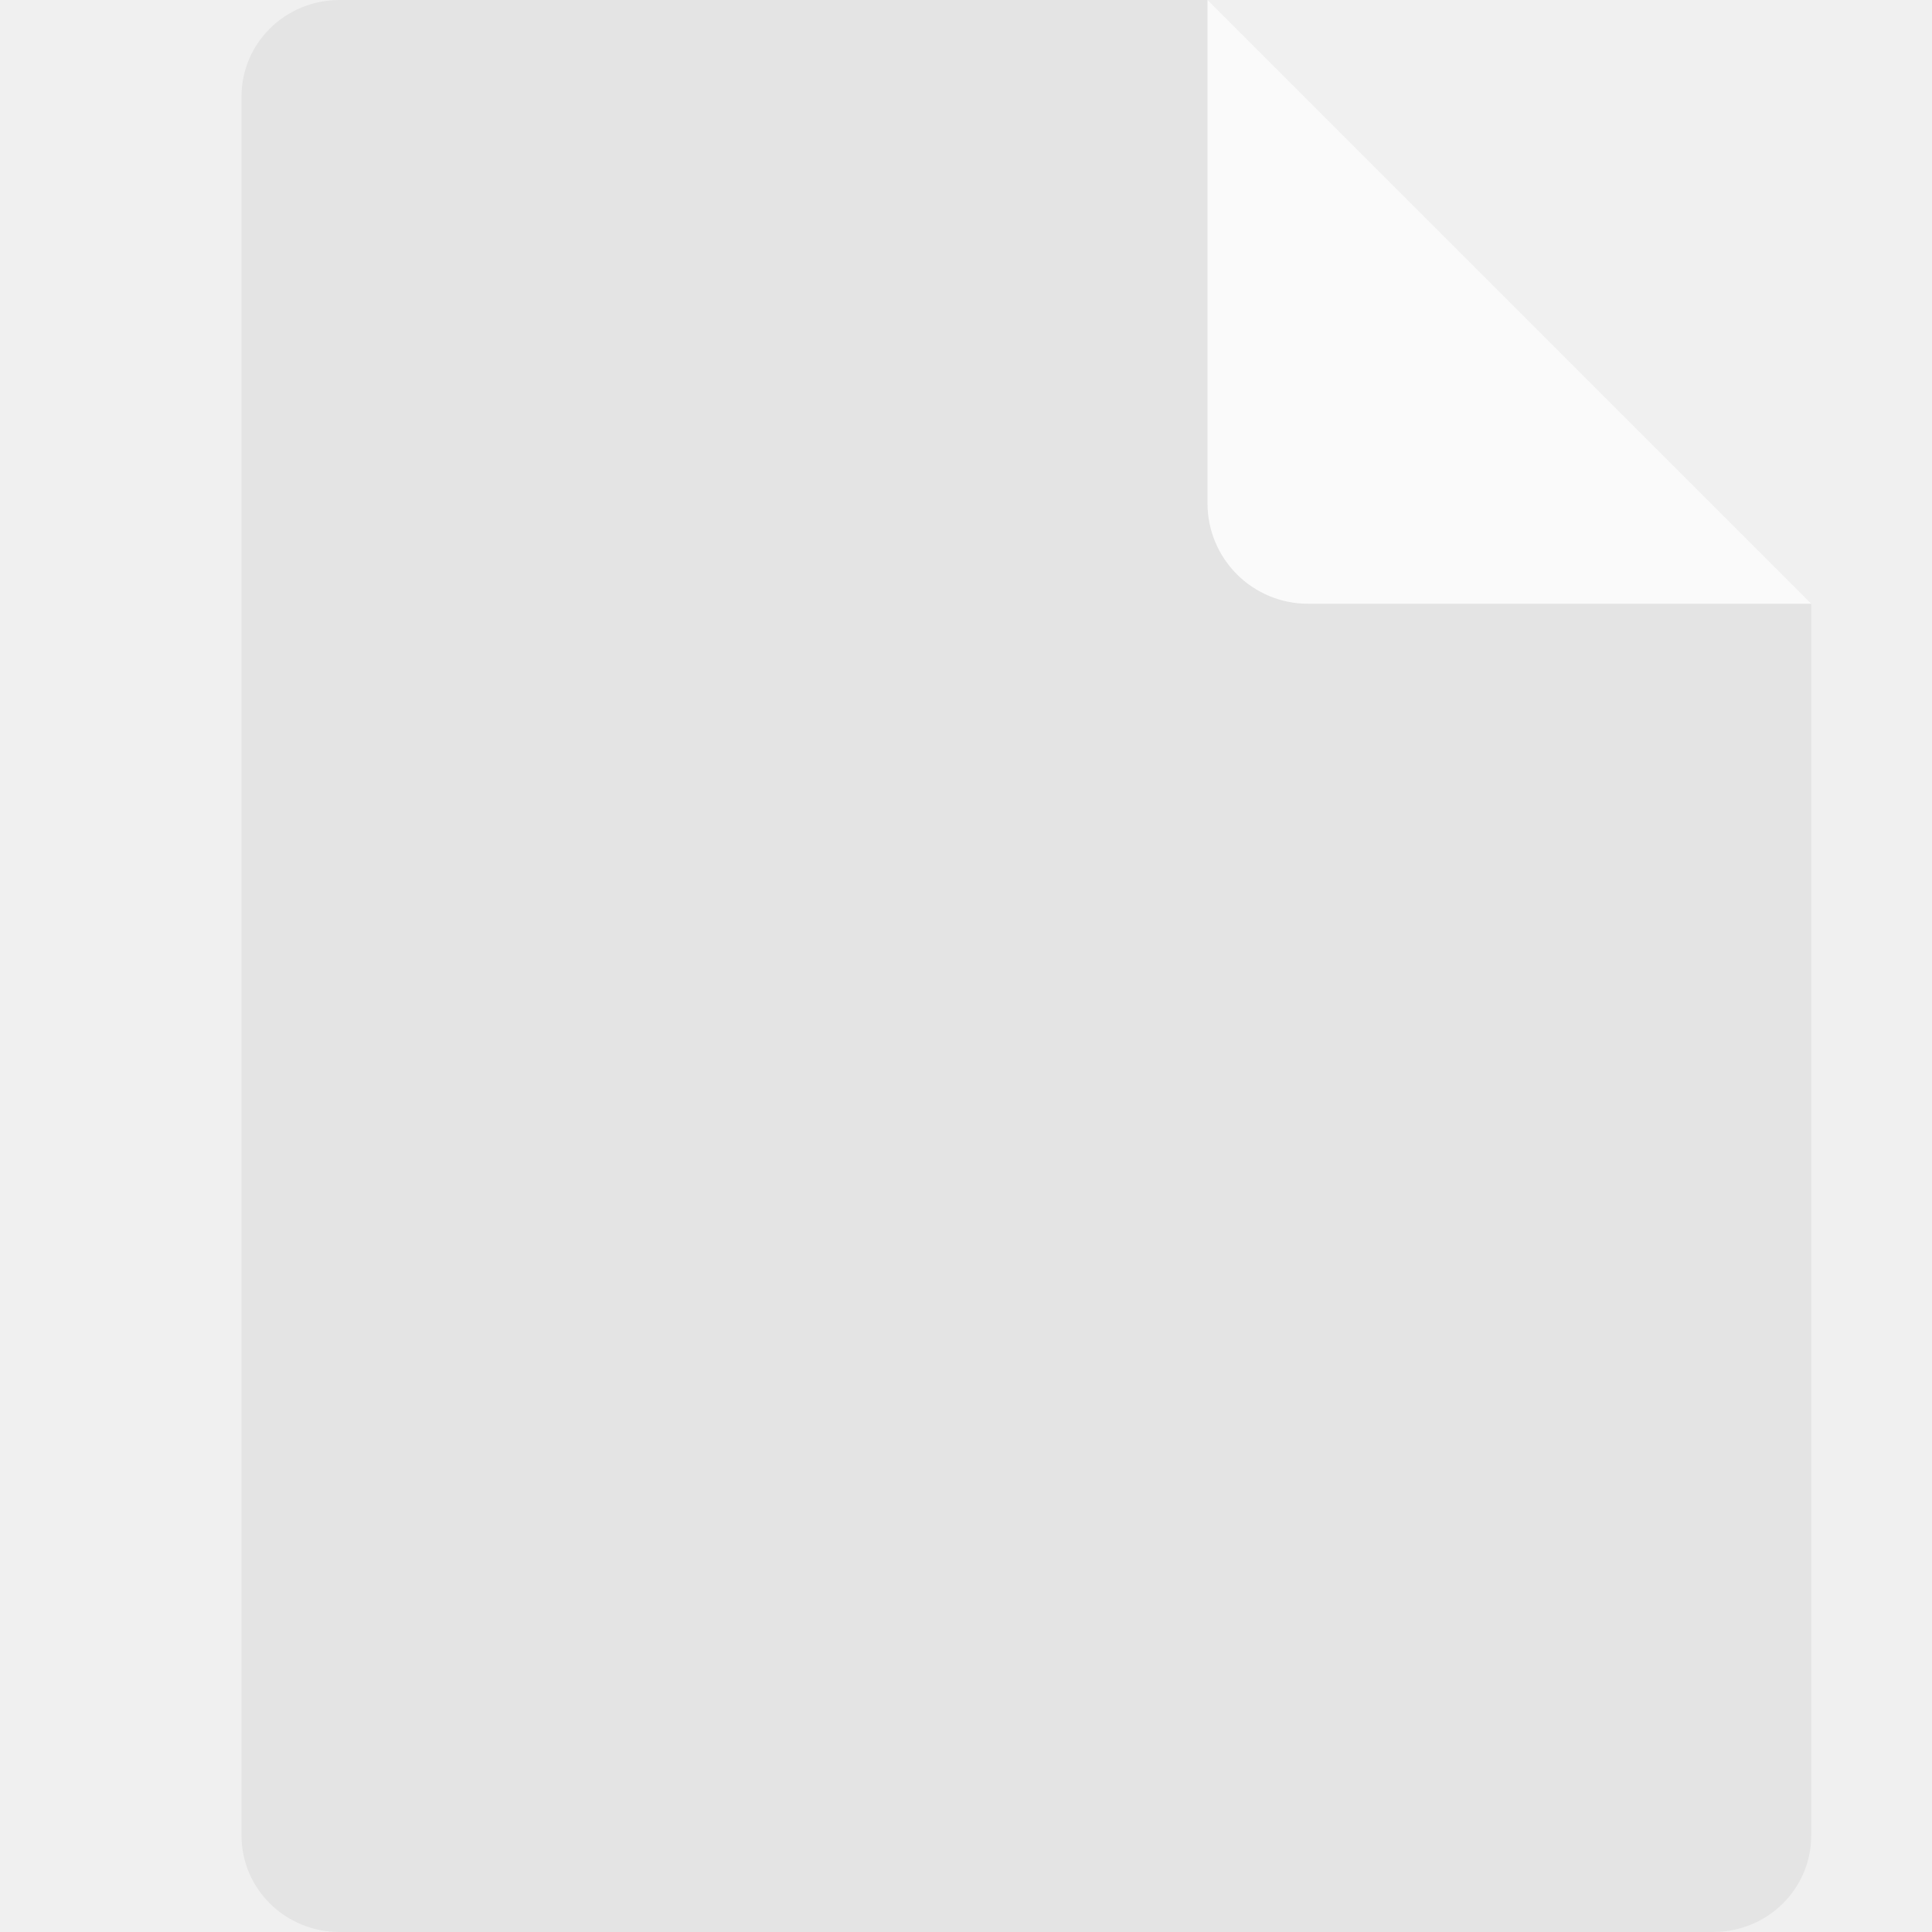
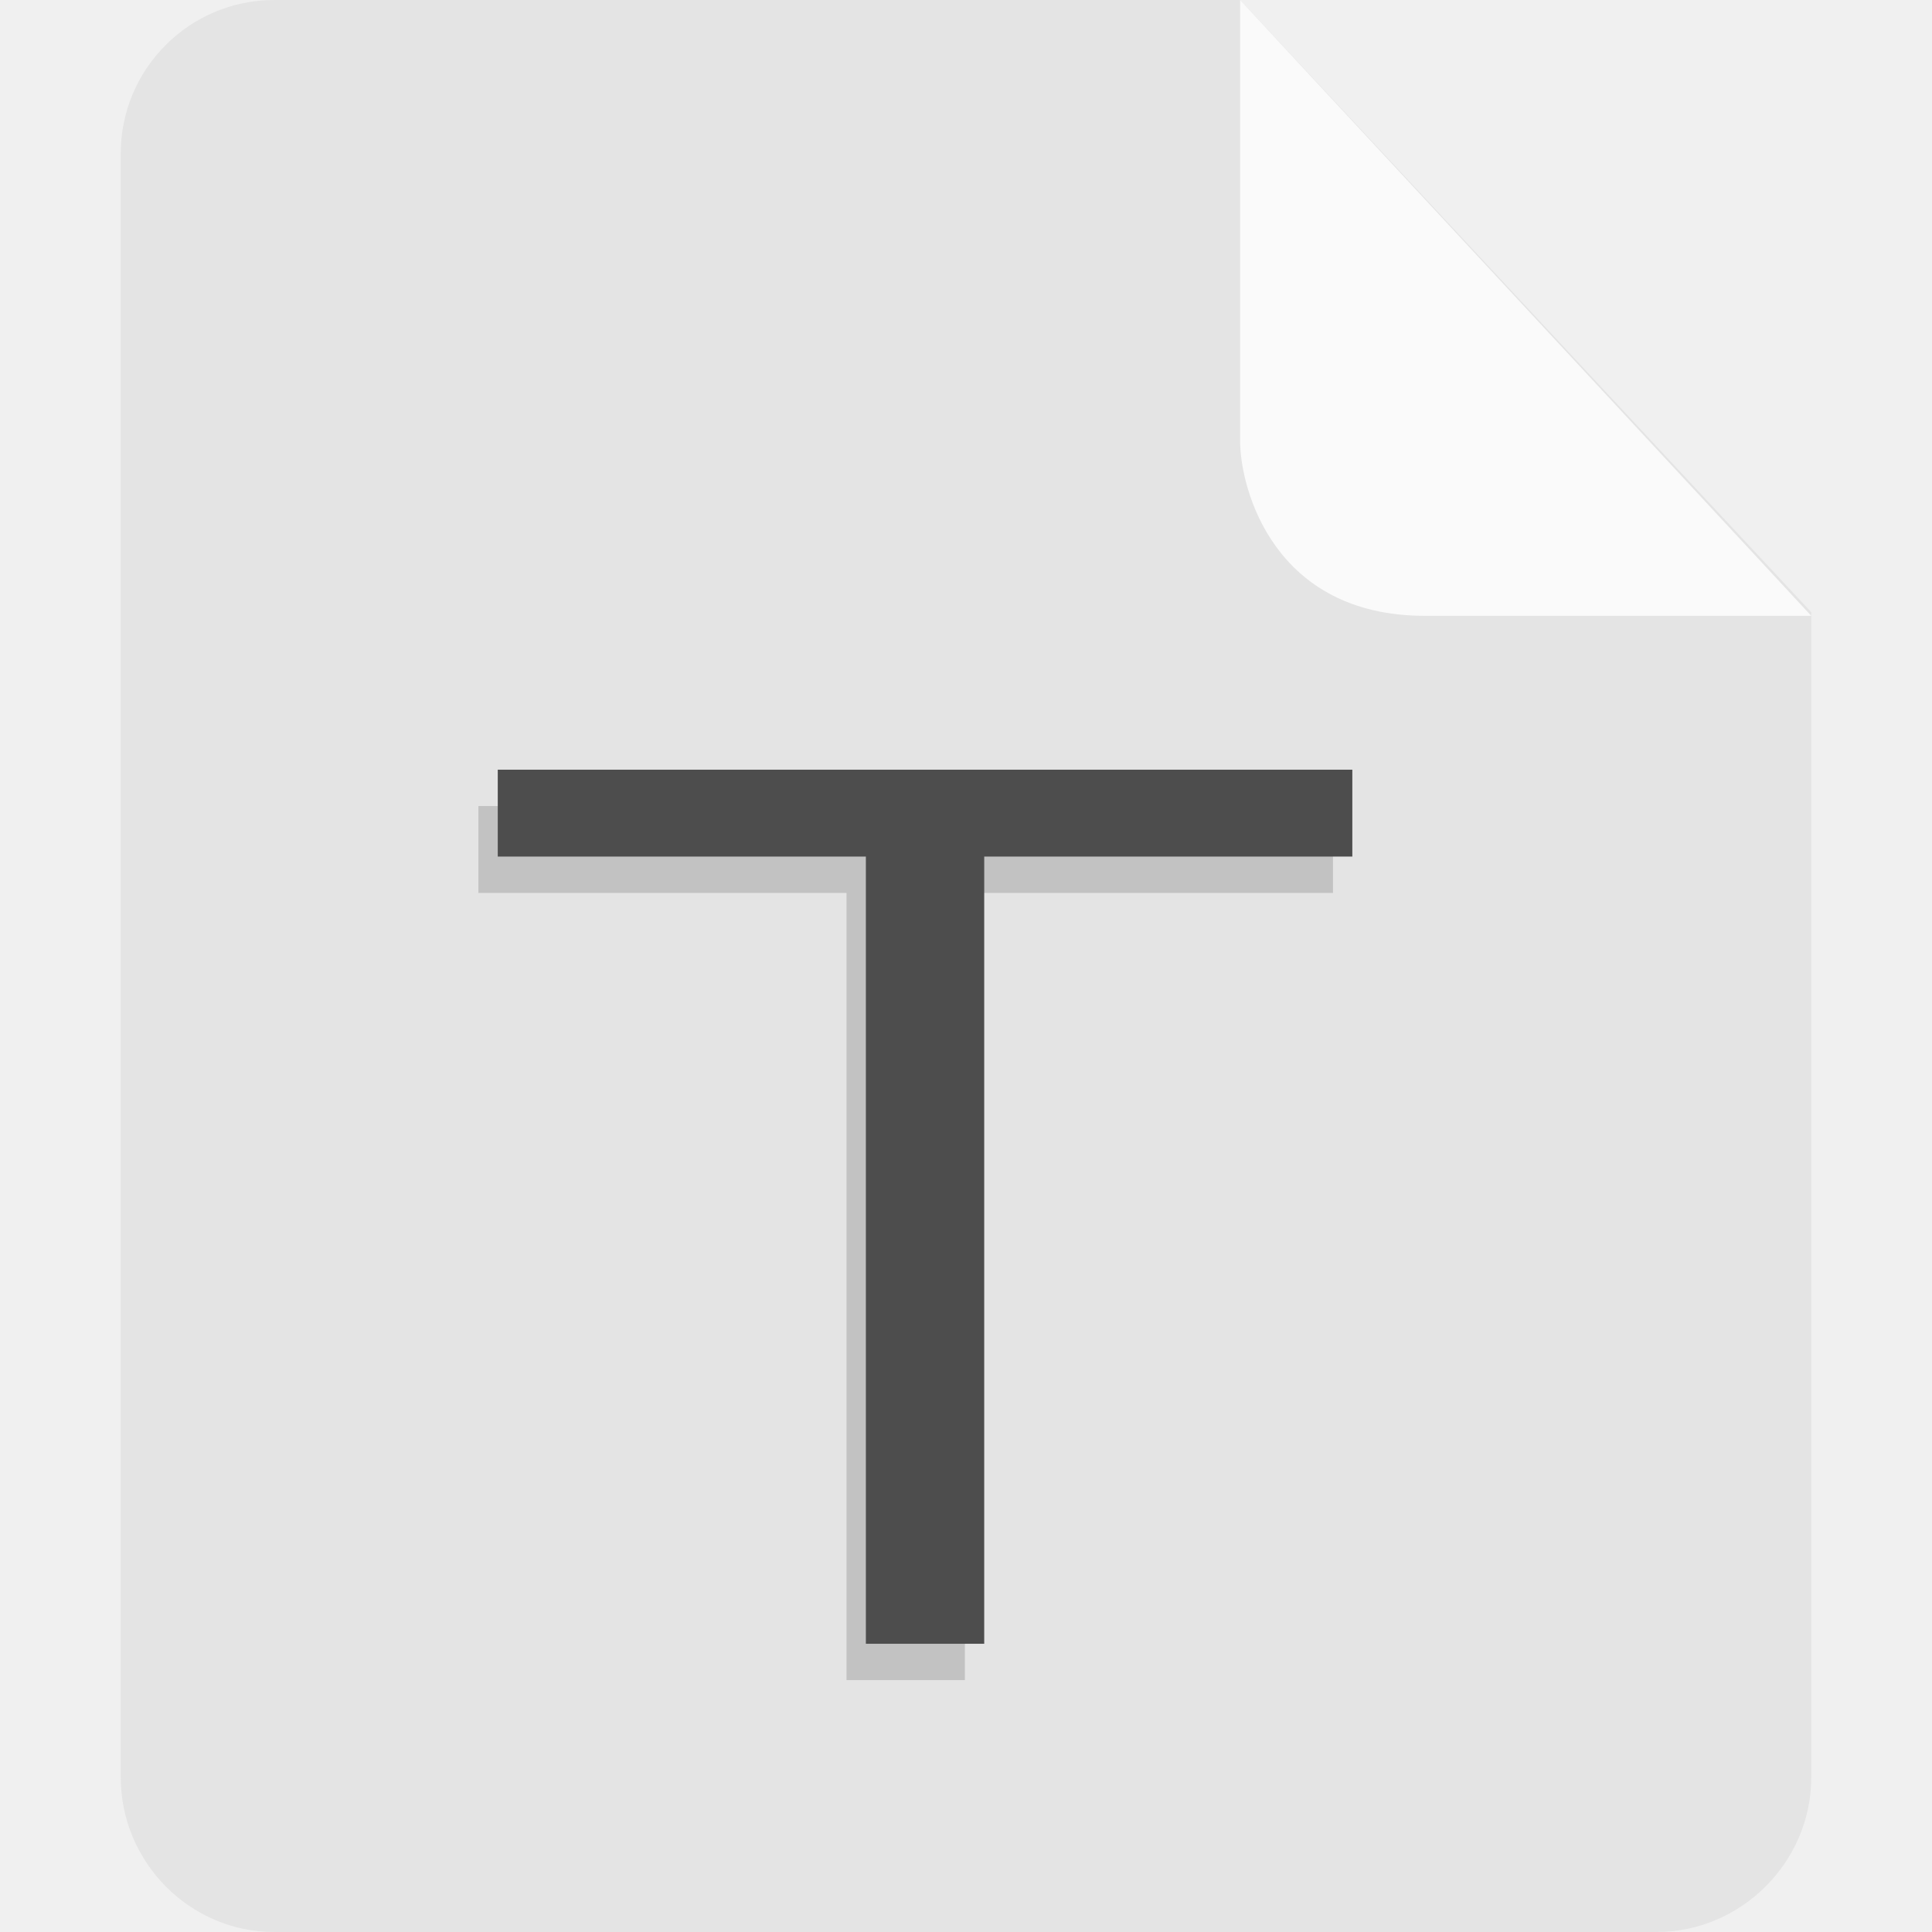
- <svg xmlns="http://www.w3.org/2000/svg" width="16" height="16" version="1.1">
-   <path style="fill:#e4e4e4" d="M 2.812,0 C 2.362,0 2,0.357 2,0.8 V 15.2 C 2,15.643 2.362,16 2.812,16 h 11.375 C 14.638,16 15,15.643 15,15.2 V 5 L 11,4 10,0 Z" />
-   <path style="fill:#fafafa" d="M 15,5 10,0 V 4.167 C 10,4.628 10.372,5 10.833,5 Z" />
+ <svg xmlns="http://www.w3.org/2000/svg" t="1734904167397" class="icon" viewBox="0 0 1024 1024" version="1.1" p-id="51298" width="16" height="16" id="svg3" xml:space="preserve">
+   <defs id="defs3" />
+   <path d="M145.28 0C100.48 0 64 36.48 64 81.28v860.8c0 44.8 36.48 81.92 81.28 81.92h732.8c44.8 0 81.92-37.12 81.92-81.92V324.48L657.28 0h-512z" fill="#0071E9" p-id="51299" id="path1" style="fill:#e4e4e4;fill-opacity:1" />
+   <g id="g6-2" transform="matrix(0.25,0,0,0.25,-434.6772,235.5098)" style="fill:#b3b3b3;fill-opacity:1">
+     <g id="g4-9" transform="matrix(6.040367,0,0,5.045167,-4808.22,-1565.116)" style="fill:#b3b3b3;fill-opacity:1">
+       <path d="M 1422.519,829.527 V 498.73 h 129.202 v -36.508 h -299.943 v 36.508 h 129.202 v 330.797 z" fill="#ffffff" p-id="11459" id="path2-62-1" style="fill:#b3b3b3;opacity:0.7;fill-opacity:1" />
+     </g>
+   </g>
+   <path d="M657.28 0v233.6c0 25.6 17.92 92.8 97.92 92.8H960L657.28 0z" fill="#5AAAFF" p-id="51300" id="path2" style="fill:#fafafa;fill-opacity:1" />
+   <g id="g5" transform="translate(-770.9941)" style="fill:#4d4d4d">
+     <g id="g6" transform="matrix(0.25,0,0,0.25,346.5731,216.2339)" style="fill:#4d4d4d">
+       <g id="g4" transform="matrix(6.040367,0,0,5.045167,-4808.22,-1565.116)" style="fill:#4d4d4d">
+         <path d="M 1422.519,829.527 V 498.73 h 129.202 v -36.508 h -299.943 v 36.508 h 129.202 v 330.797 z" fill="#ffffff" p-id="11459" id="path2-62" style="fill:#4d4d4d" />
+       </g>
+     </g>
+   </g>
</svg>
